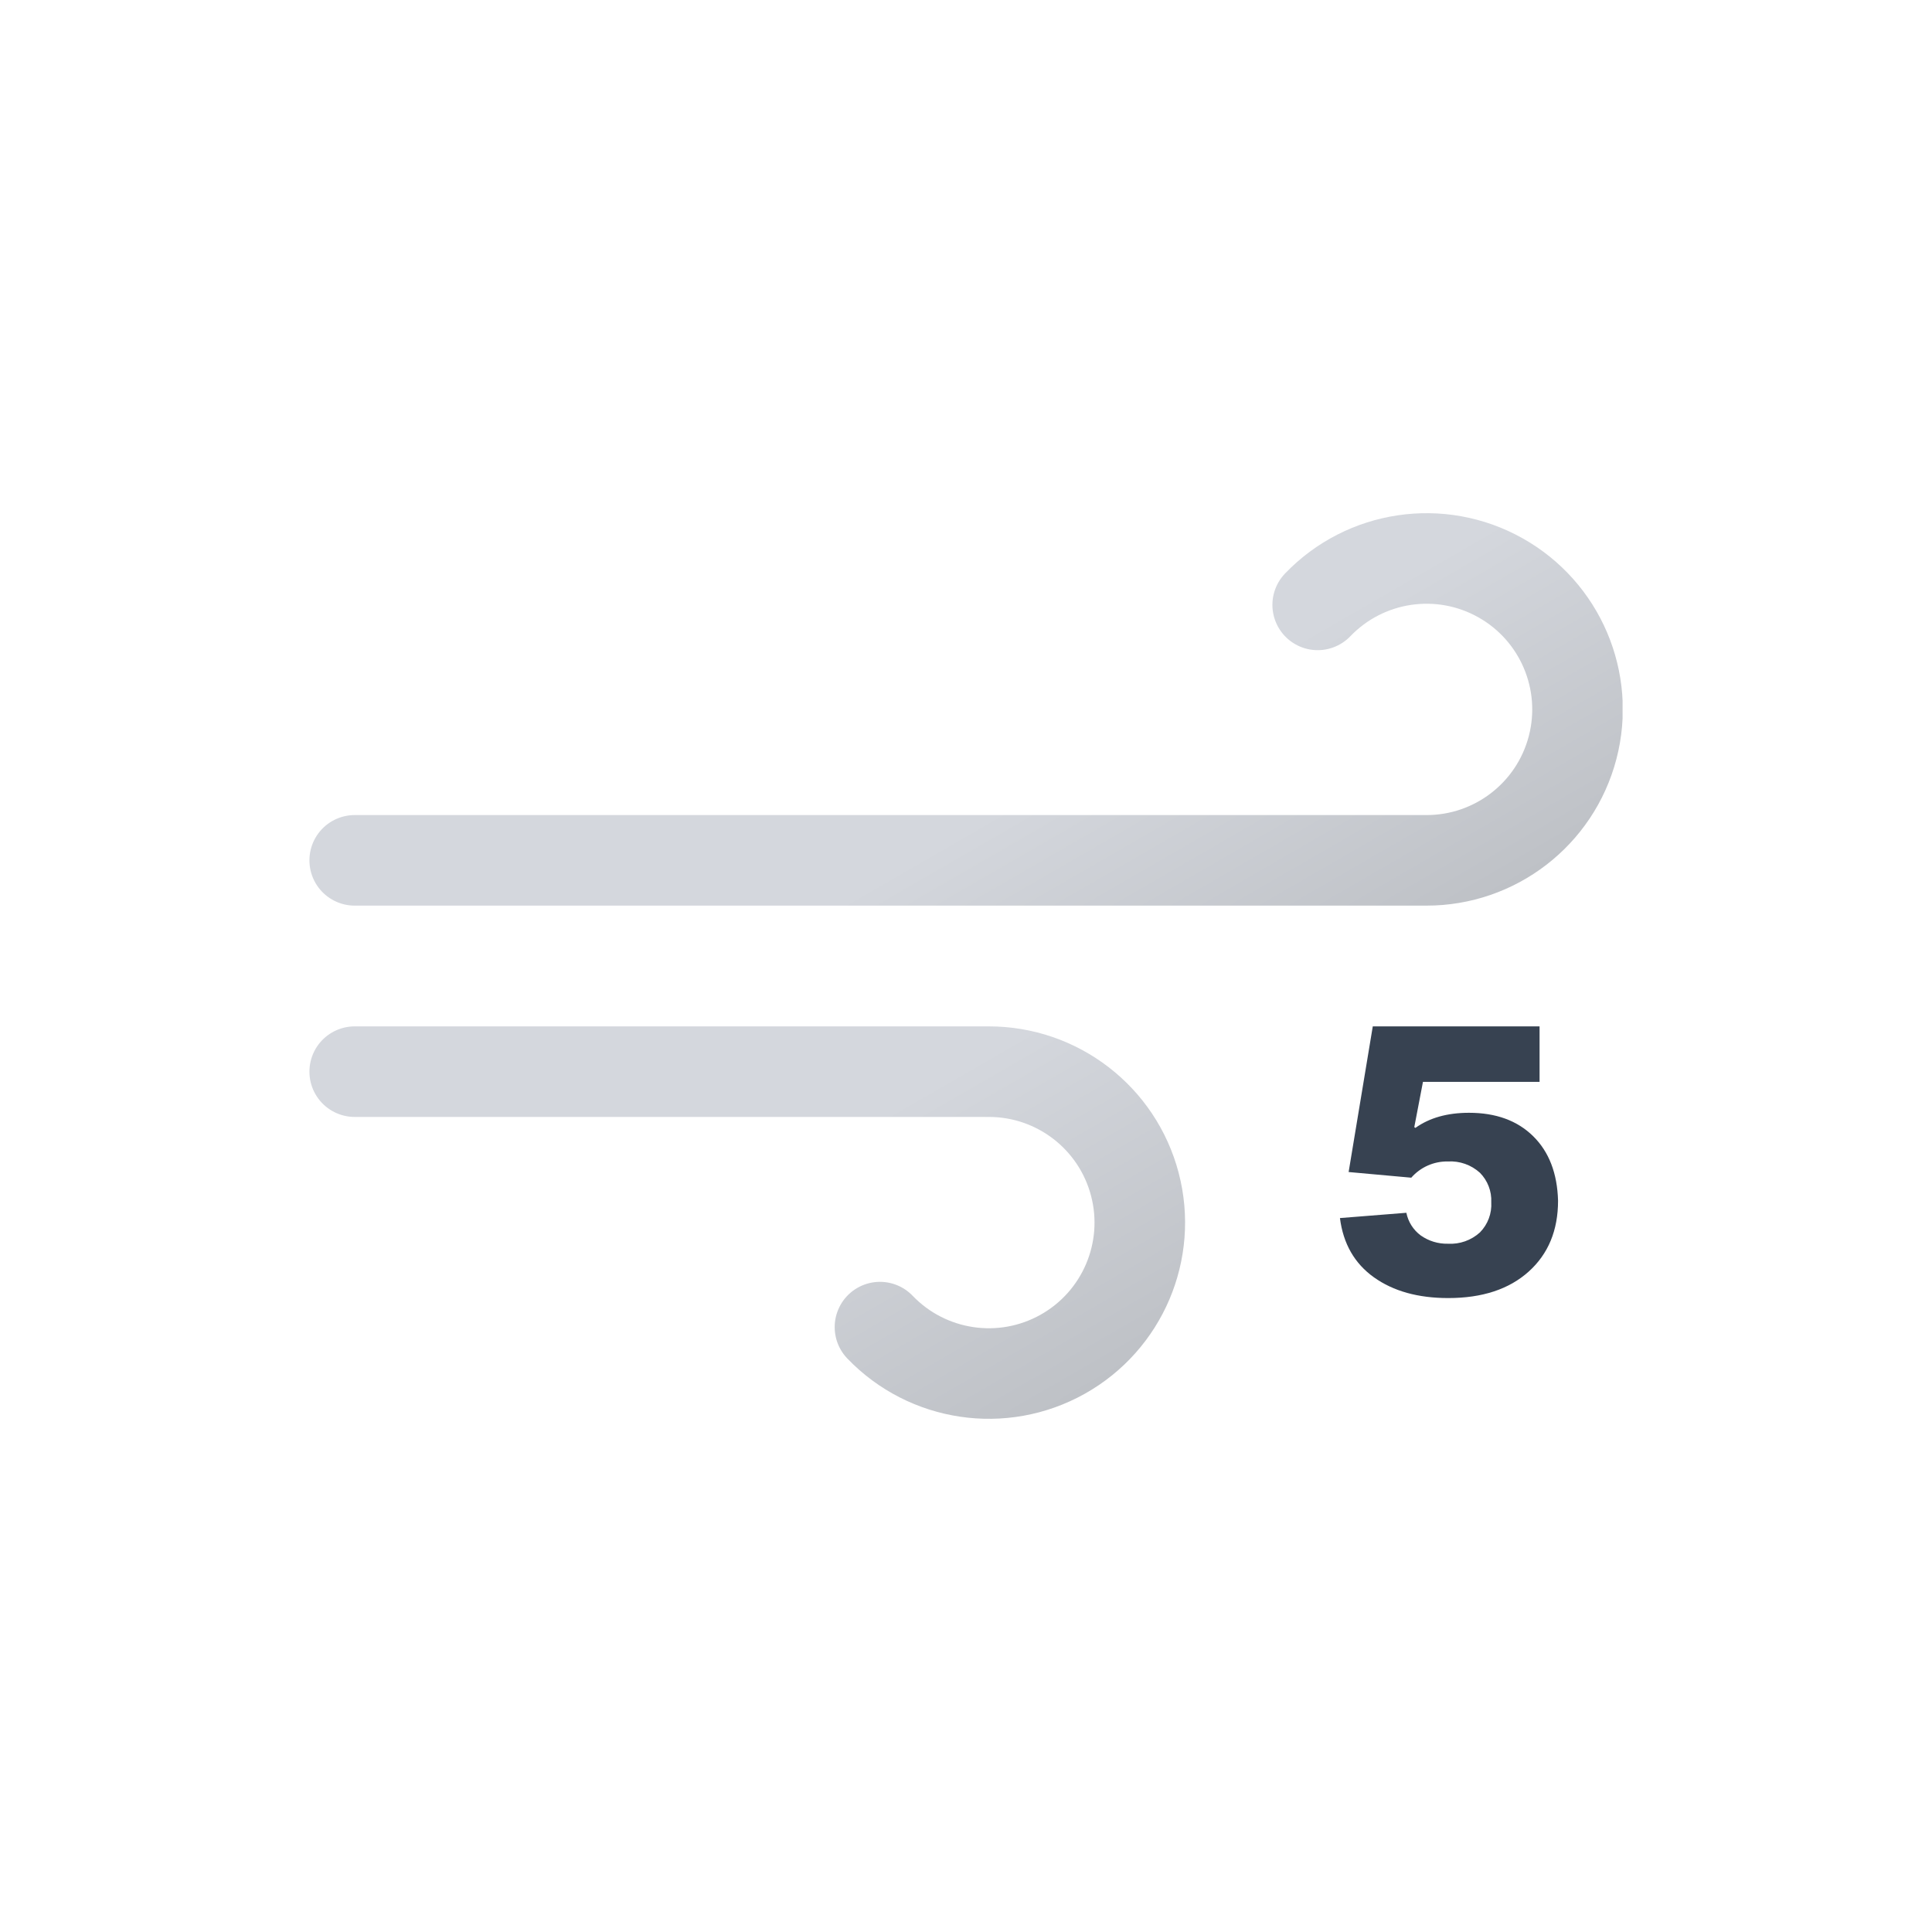
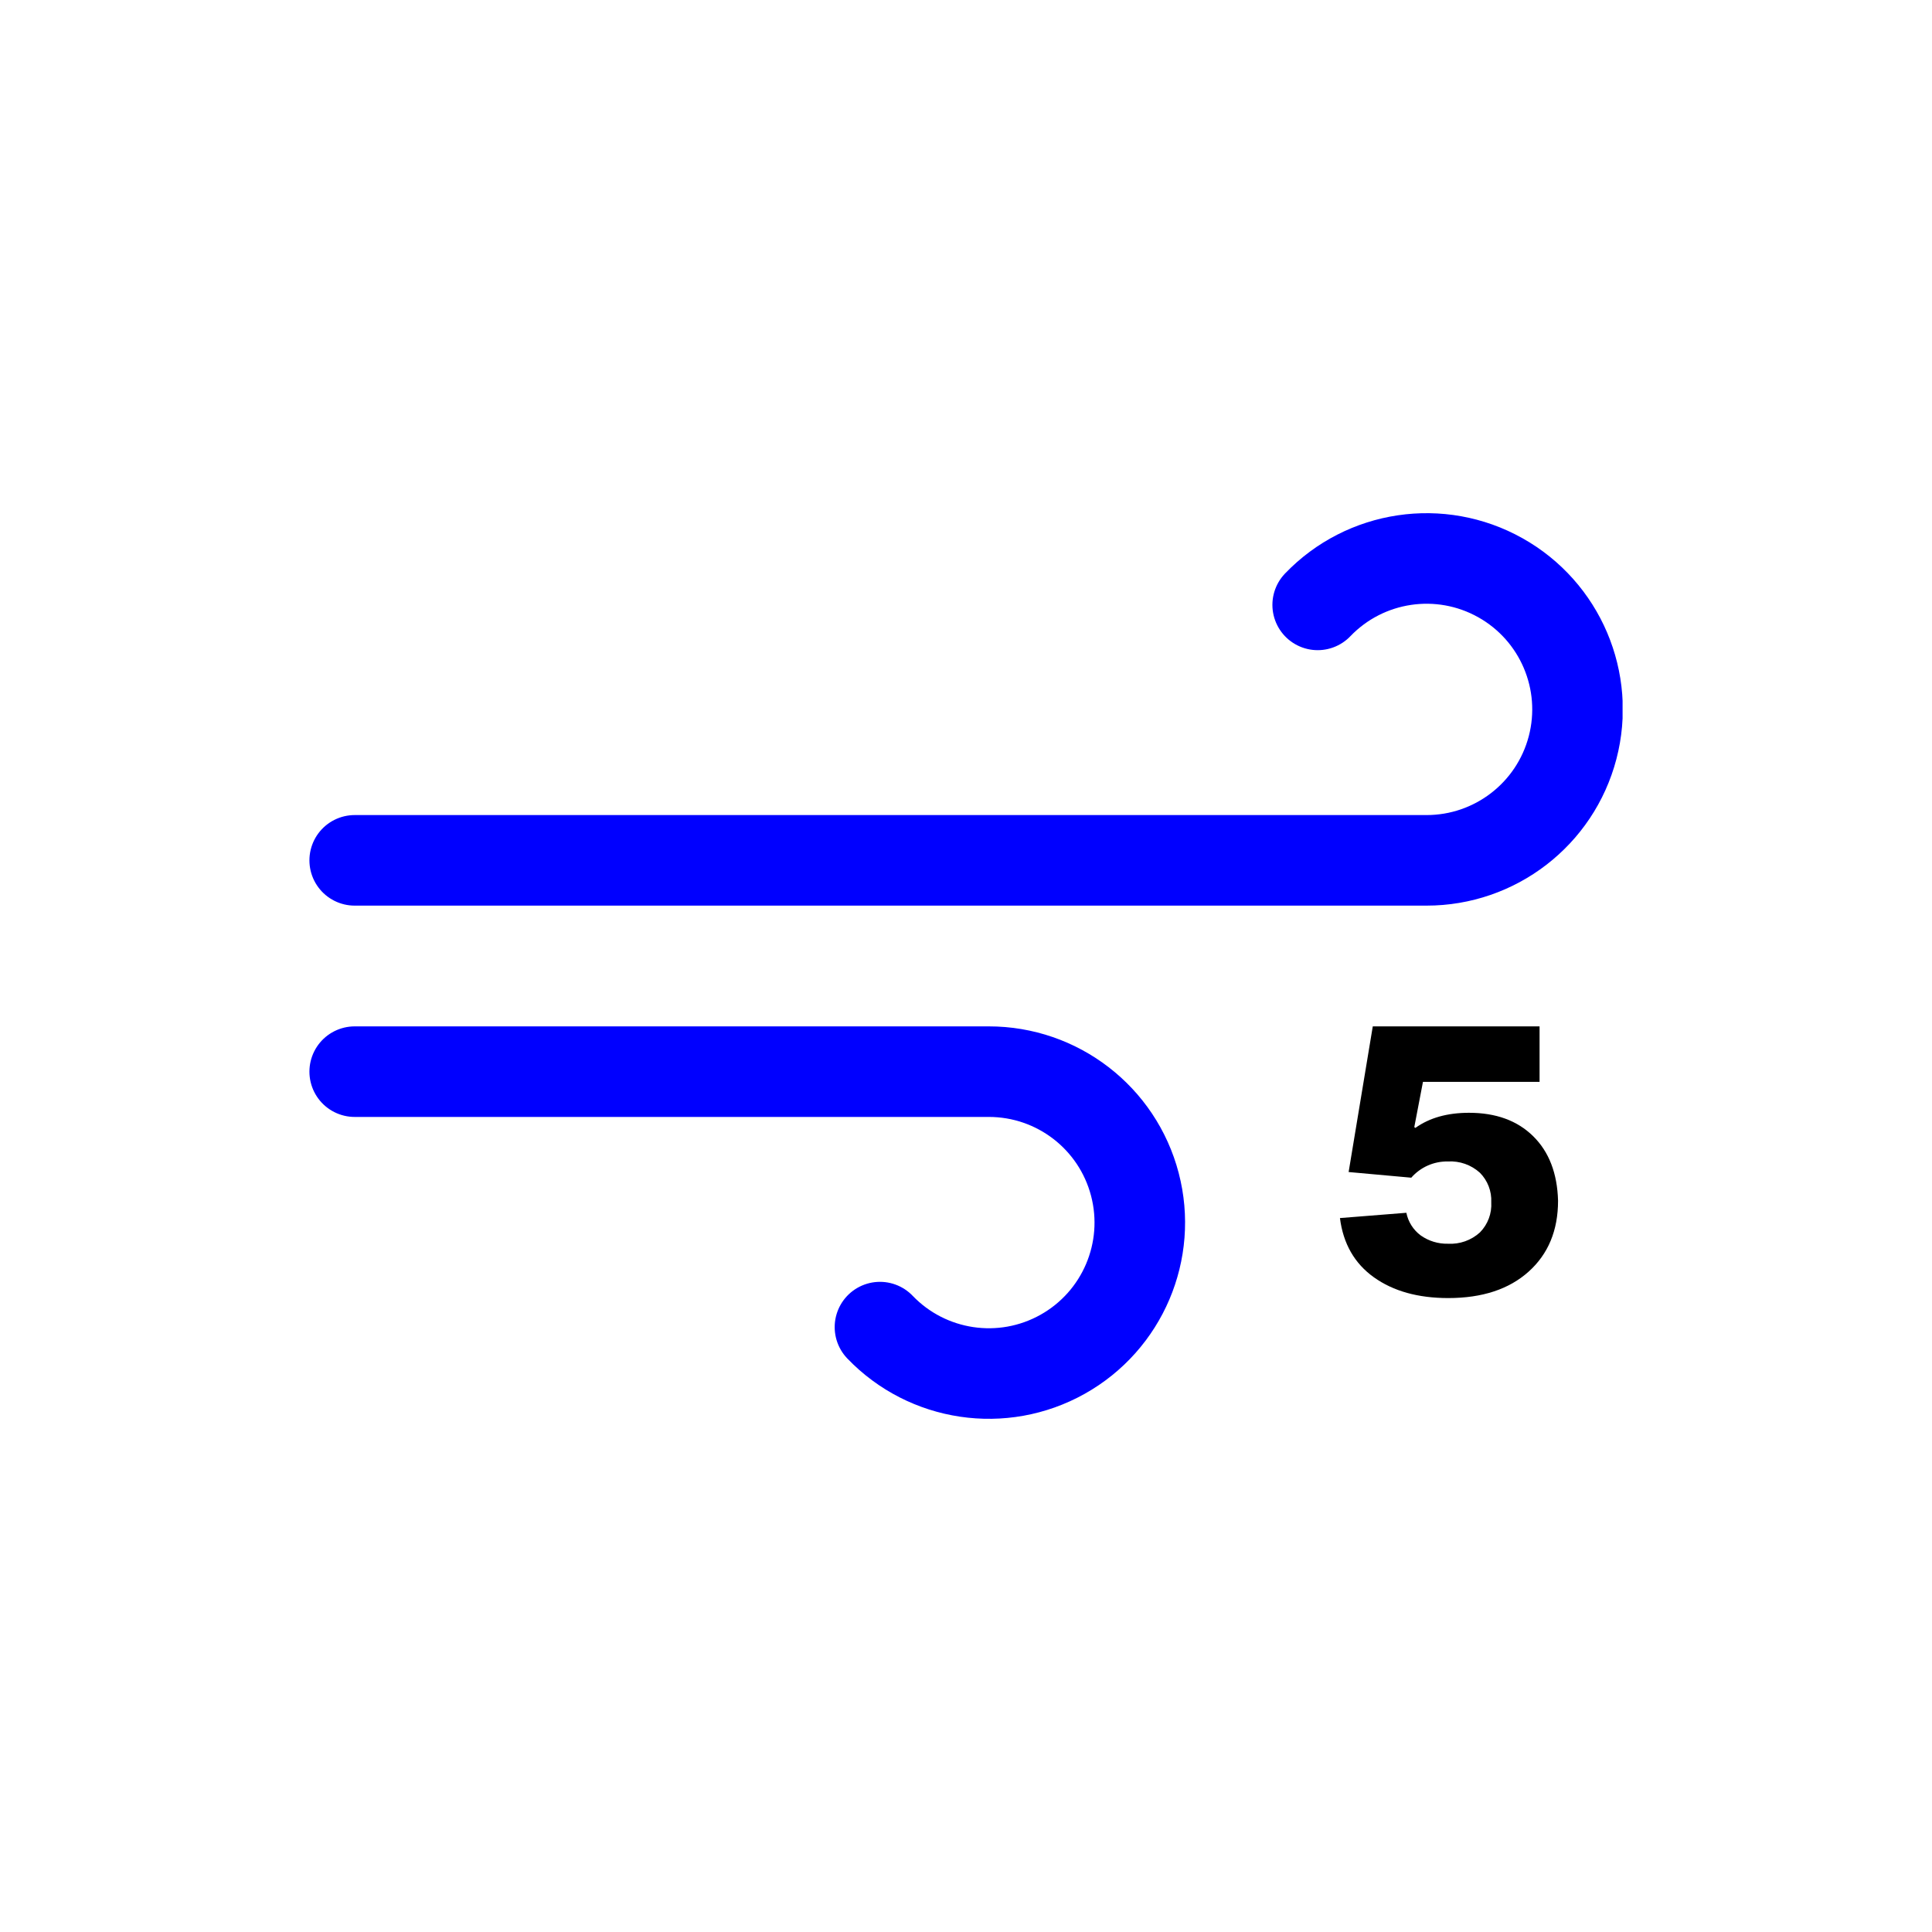
<svg xmlns="http://www.w3.org/2000/svg" xmlns:xlink="http://www.w3.org/1999/xlink" viewBox="0 0 512 512">
  <defs>
    <linearGradient id="a" x1="138.5" x2="224.2" y1="5.1" y2="153.5" gradientUnits="userSpaceOnUse">
-       <stop offset="0" stop-color="#d4d7dd" />
-       <stop offset=".5" stop-color="#d4d7dd" />
-       <stop offset="1" stop-color="#bec1c6" />
+       <stop offset="0" stop-color="#0000FF" />
+       <stop offset=".5" stop-color="#0000FF" />
+       <stop offset="1" stop-color="#0000FF" />
    </linearGradient>
    <linearGradient xlink:href="#a" id="b" x1="77.7" x2="169" y1="96.2" y2="254.4" />
    <symbol id="c" viewBox="0 0 348 240">
      <path fill="none" stroke="url(#a)" stroke-linecap="round" stroke-miterlimit="10" stroke-width="24" d="M267.2 24.3A40 40 0 11296 92H12" />
      <path fill="none" stroke="url(#b)" stroke-linecap="round" stroke-miterlimit="10" stroke-width="24" d="M151.2 215.7A40 40 0 10180 148H12" />
    </symbol>
  </defs>
  <use xlink:href="#c" width="348" height="240" transform="translate(82 136)" />
-   <path fill="#374251" d="M383.8 344q-12 0-19.7-5.5t-9-15.7l17.6-1.4a9.9 9.9 0 003.8 6 12 12 0 007.2 2.2 11.6 11.6 0 008.5-3 10.5 10.5 0 003-8 10.4 10.4 0 00-3-7.8 11.6 11.6 0 00-8.5-3 12.6 12.6 0 00-9.7 4.3l-16.6-1.5 6.4-38.6H408v14.7h-30.9l-2.3 12 .3.2q5.6-4 14.2-4 10.7 0 17 6.2t6.6 17.1q0 11.8-7.8 18.8t-21.3 7Z" />
+   <path fill="black" d="M383.8 344q-12 0-19.7-5.5t-9-15.7l17.6-1.4a9.9 9.9 0 003.8 6 12 12 0 007.2 2.2 11.6 11.6 0 008.5-3 10.5 10.5 0 003-8 10.4 10.4 0 00-3-7.8 11.6 11.6 0 00-8.5-3 12.6 12.6 0 00-9.7 4.3l-16.6-1.5 6.4-38.6H408v14.7h-30.9l-2.3 12 .3.2q5.6-4 14.2-4 10.7 0 17 6.2t6.6 17.1q0 11.8-7.8 18.8t-21.3 7Z" />
</svg>
